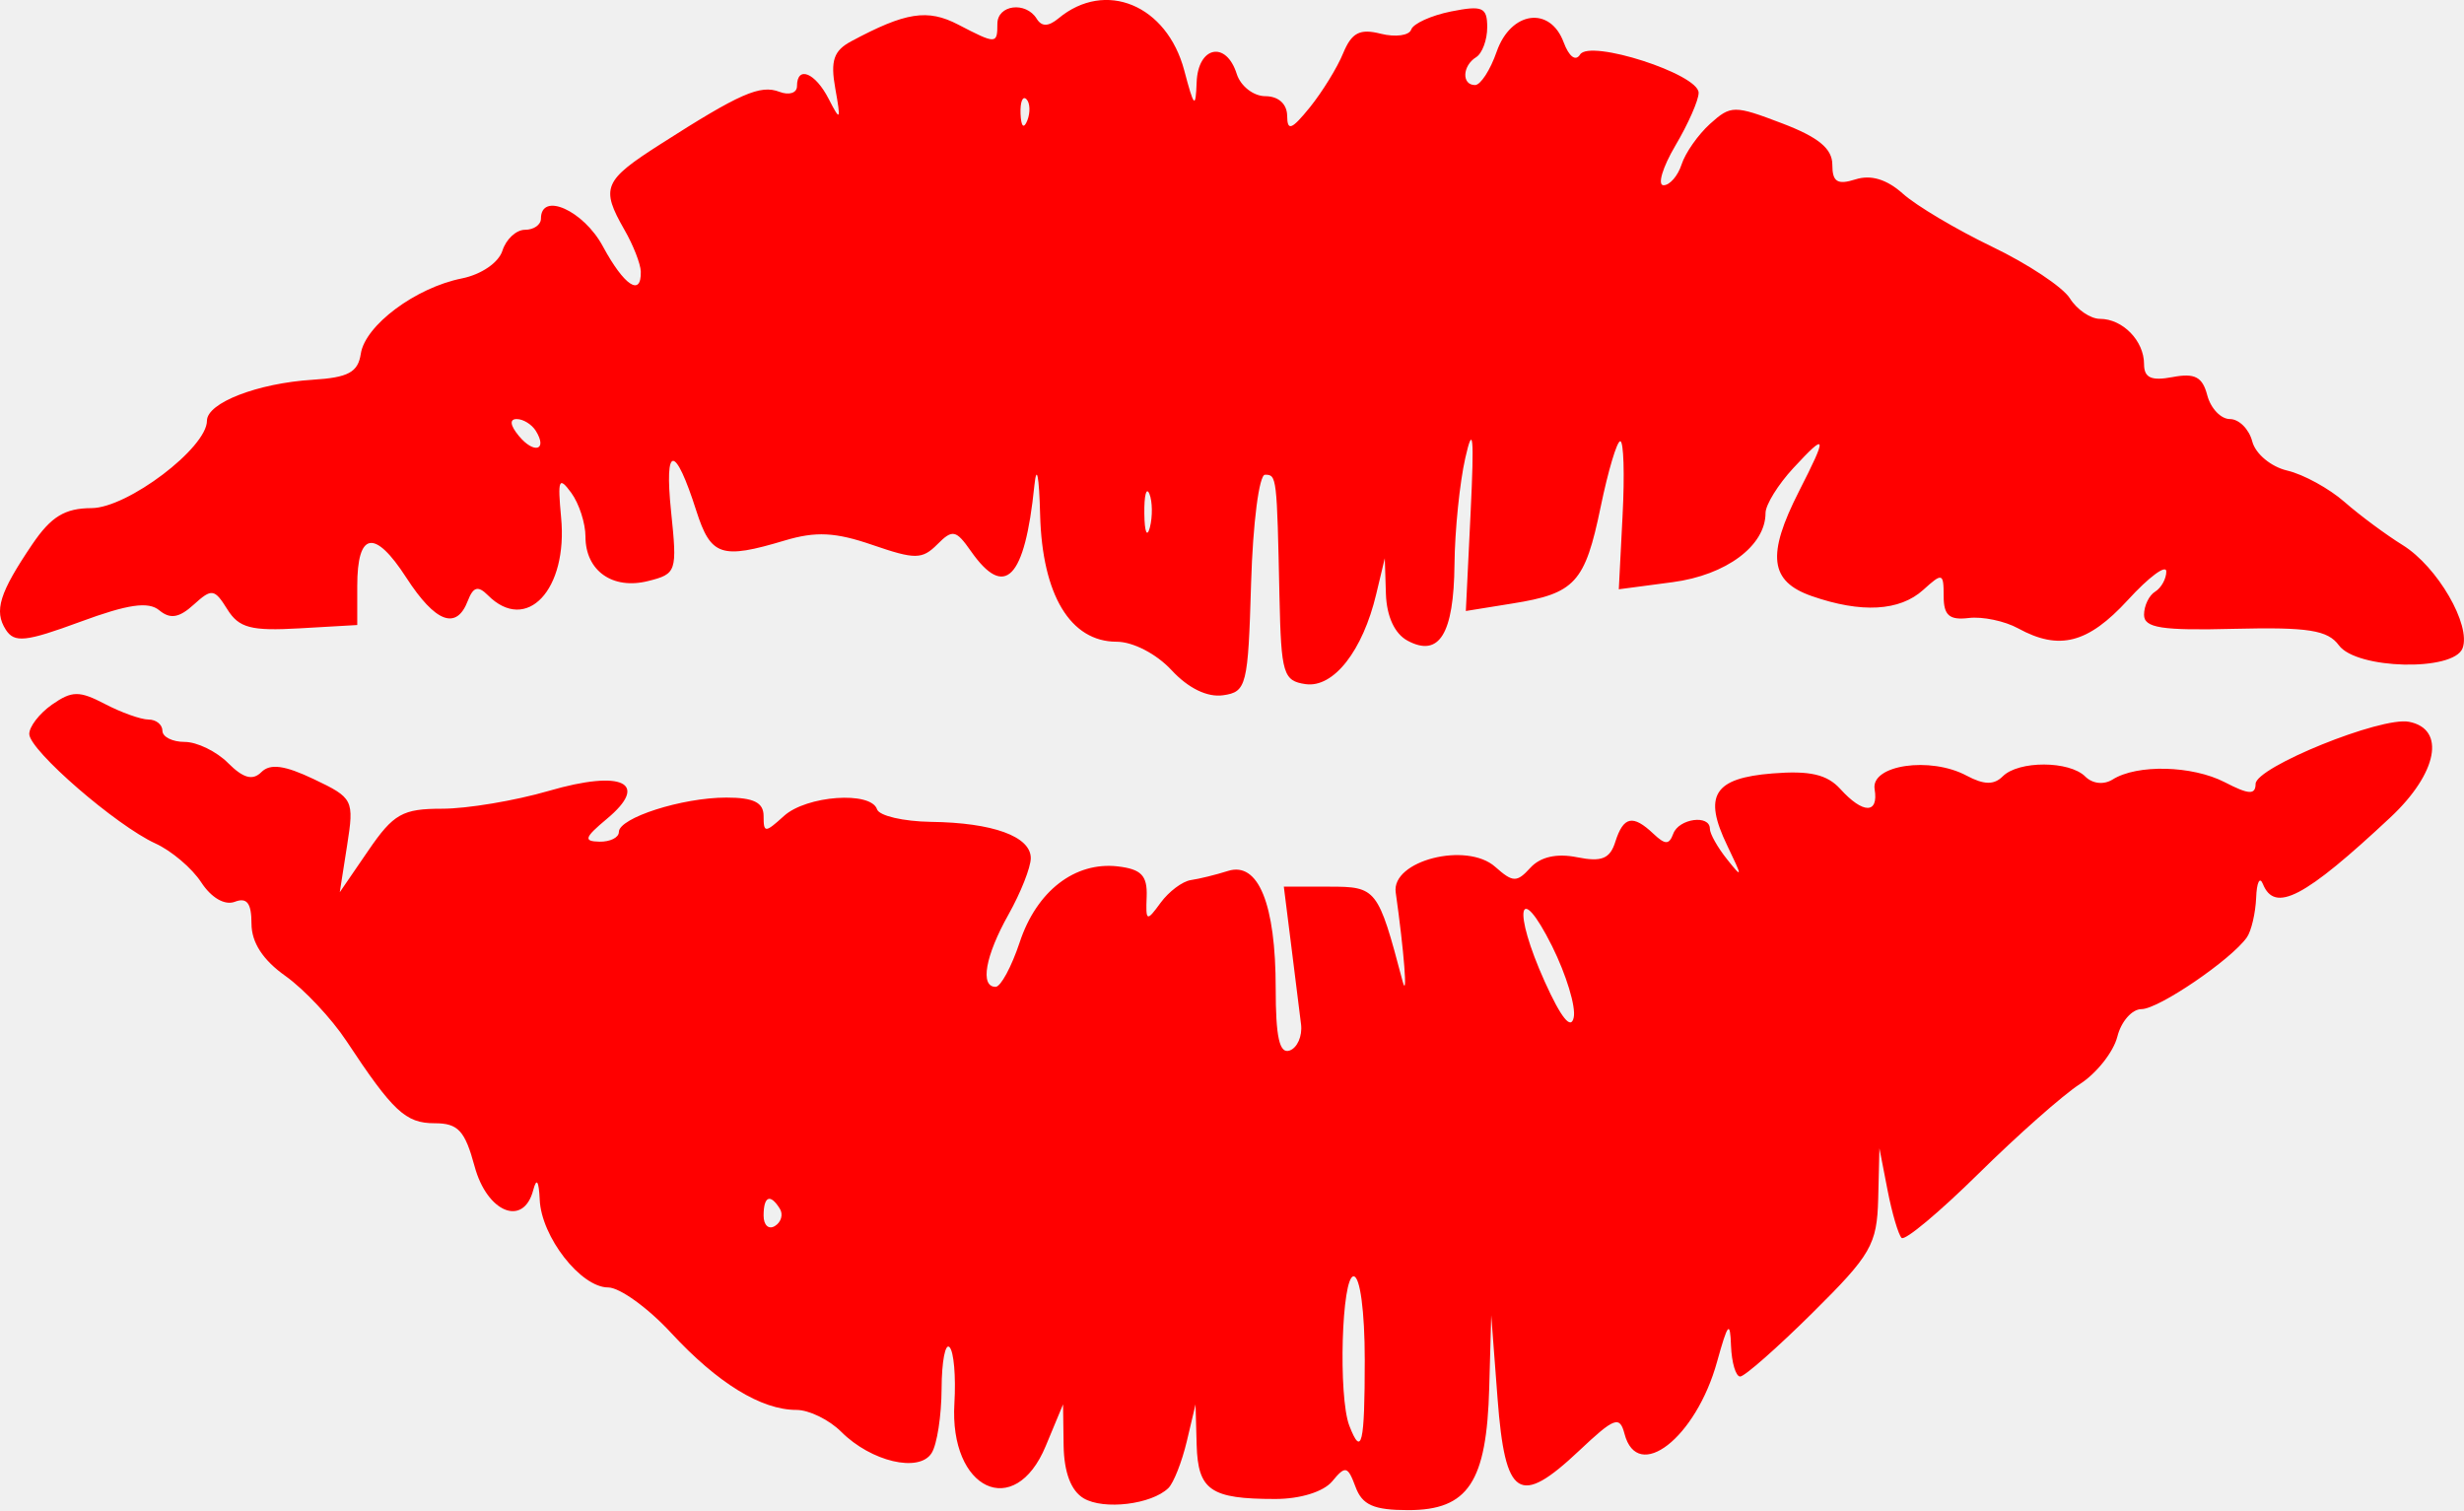
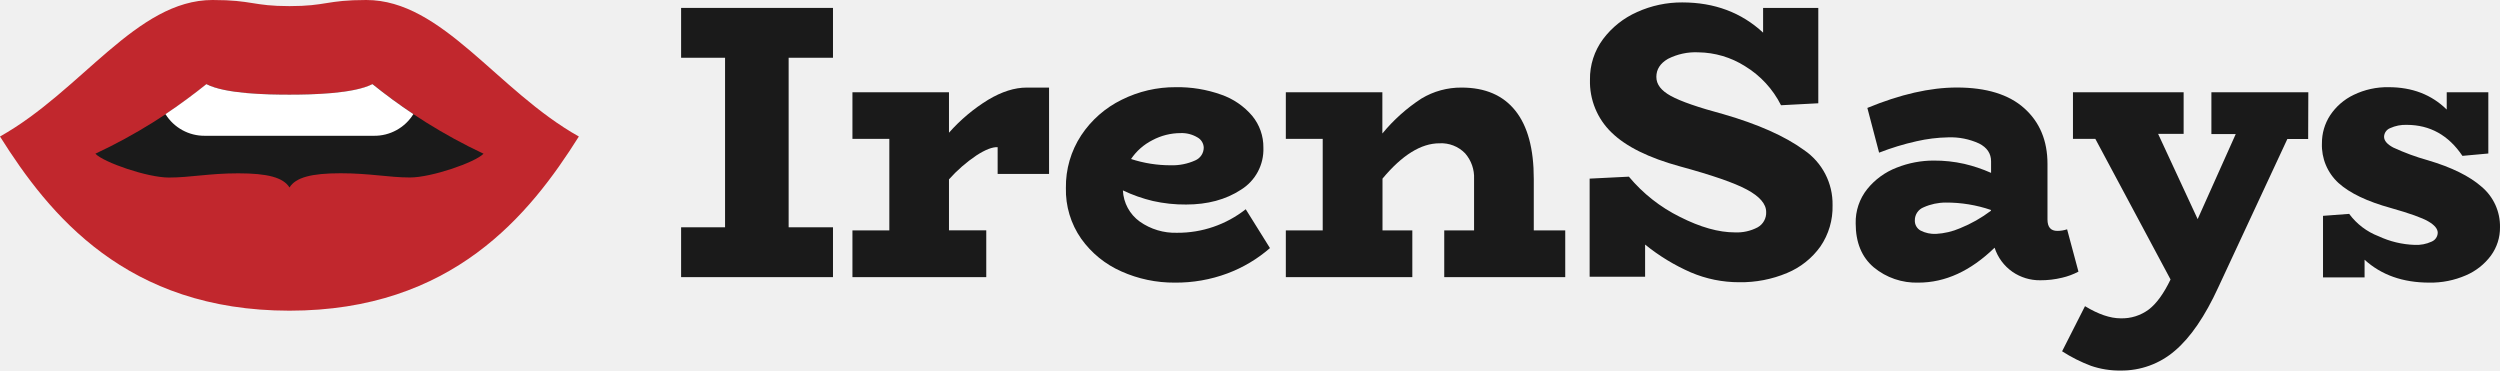
- <svg xmlns="http://www.w3.org/2000/svg" id="svg2" viewBox="0 0 221.33 135.64" version="1.0">
-   <g id="layer1" transform="translate(-302.55 -452.37)">
-     <path id="path1368" fill="#f00" d="m399.89 586.95c-1.14-0.68-1.76-2.33-1.8-4.74l-0.05-3.7-1.56 3.75c-2.78 6.7-8.68 3.93-8.2-3.86 0.14-2.38-0.05-4.64-0.44-5.03-0.38-0.38-0.7 1.29-0.71 3.72s-0.41 5.04-0.9 5.8c-1.12 1.78-5.43 0.77-8.11-1.91-1.09-1.09-2.9-1.97-4.03-1.97-3.17 0-7.08-2.41-11.24-6.9-2.08-2.26-4.64-4.1-5.67-4.1-2.46 0-6.01-4.55-6.15-7.89-0.08-1.69-0.28-2-0.58-0.86-0.87 3.35-4.15 2.03-5.27-2.13-0.87-3.21-1.48-3.87-3.59-3.87-2.61 0-3.74-1.06-7.93-7.4-1.32-2-3.78-4.62-5.46-5.82-2.04-1.44-3.06-3.02-3.06-4.71 0-1.84-0.41-2.38-1.5-1.96-0.9 0.34-2.1-0.35-3.01-1.74-0.83-1.28-2.69-2.85-4.12-3.5-3.52-1.61-11.29-8.34-11.33-9.82-0.02-0.65 0.9-1.85 2.04-2.65 1.79-1.25 2.45-1.26 4.75-0.06 1.47 0.77 3.24 1.4 3.92 1.4 0.69 0 1.25 0.46 1.25 1.01s0.9 1 2 1 2.86 0.85 3.9 1.9c1.37 1.37 2.21 1.59 2.99 0.81 0.79-0.79 2.1-0.61 4.72 0.64 3.53 1.68 3.62 1.85 2.98 5.94l-0.66 4.21 2.57-3.75c2.26-3.3 3.07-3.75 6.63-3.75 2.24 0 6.54-0.72 9.57-1.6 6.62-1.93 9.11-0.72 5.21 2.52-2 1.67-2.11 2.01-0.66 2.04 0.97 0.02 1.75-0.37 1.75-0.87 0-1.27 5.68-3.09 9.65-3.09 2.45 0 3.35 0.44 3.35 1.65 0 1.54 0.13 1.54 1.83 0 2.03-1.84 7.81-2.25 8.36-0.6 0.19 0.59 2.37 1.09 4.83 1.13 5.58 0.07 8.98 1.31 8.98 3.26 0 0.82-0.9 3.1-2 5.06-2.09 3.72-2.58 6.5-1.16 6.5 0.46 0 1.43-1.8 2.16-3.99 1.52-4.61 4.96-7.27 8.81-6.83 2.12 0.25 2.67 0.82 2.6 2.71-0.09 2.25-0.01 2.29 1.25 0.56 0.74-1.01 1.96-1.93 2.72-2.04s2.26-0.48 3.33-0.82c2.73-0.87 4.29 2.97 4.29 10.54 0 4.39 0.34 5.91 1.25 5.59 0.69-0.24 1.15-1.29 1.03-2.33-0.13-1.04-0.53-4.26-0.89-7.14l-0.66-5.25h4.06c4.28 0 4.4 0.15 6.61 8.5 0.48 1.78 0.13-2.69-0.62-7.99-0.4-2.85 6.38-4.58 8.95-2.28 1.58 1.4 1.93 1.41 3.15 0.07 0.9-0.98 2.37-1.31 4.2-0.94 2.2 0.44 2.95 0.14 3.43-1.4 0.73-2.28 1.57-2.46 3.42-0.71 1.06 1 1.41 1 1.78 0 0.5-1.37 3.29-1.75 3.29-0.45 0 0.45 0.7 1.69 1.55 2.75 1.4 1.76 1.4 1.64 0.01-1.24-2.18-4.51-1.21-6.06 4.07-6.48 3.35-0.27 4.9 0.09 6.09 1.4 2.04 2.25 3.45 2.26 3.08 0.02-0.37-2.18 5-2.97 8.26-1.22 1.56 0.83 2.46 0.85 3.25 0.06 1.42-1.42 5.98-1.41 7.41 0.02 0.65 0.65 1.66 0.76 2.45 0.27 2.2-1.39 7.15-1.27 10.08 0.24 2.16 1.12 2.76 1.15 2.77 0.15 0.01-1.5 11.26-6.06 13.77-5.58 3.34 0.64 2.58 4.61-1.64 8.57-7.75 7.25-10.41 8.64-11.48 5.99-0.28-0.69-0.55-0.13-0.6 1.25-0.06 1.37-0.43 2.97-0.83 3.55-1.4 2-7.93 6.45-9.47 6.45-0.85 0-1.83 1.11-2.17 2.48-0.35 1.37-1.86 3.28-3.36 4.25-1.51 0.97-5.61 4.6-9.11 8.05-3.51 3.46-6.62 6.06-6.91 5.77-0.29-0.3-0.86-2.23-1.26-4.29l-0.73-3.76-0.11 4.53c-0.11 4.13-0.63 5.03-5.9 10.25-3.17 3.14-6.1 5.72-6.5 5.72-0.39 0-0.76-1.24-0.82-2.75-0.08-2.31-0.28-2.08-1.25 1.41-1.89 6.86-7.15 10.95-8.32 6.48-0.43-1.64-0.9-1.47-4.09 1.54-5.36 5.05-6.63 4.24-7.31-4.69l-0.57-7.49-0.18 6.52c-0.23 8.47-1.89 10.98-7.27 10.98-3.11 0-4.14-0.46-4.74-2.09-0.7-1.88-0.91-1.93-2.09-0.5-0.78 0.94-2.87 1.59-5.12 1.59-5.82 0-6.94-0.78-7.06-4.86l-0.1-3.64-0.79 3.34c-0.44 1.84-1.18 3.72-1.65 4.18-1.51 1.47-5.8 1.99-7.61 0.92zm25.25-12.44c0-4.34-0.42-7.5-1-7.5-1.08 0-1.39 10.8-0.39 13.41 1.11 2.88 1.39 1.66 1.39-5.91zm-52.54-13.57c-0.86-1.39-1.46-1.13-1.46 0.62 0 0.86 0.46 1.28 1.02 0.93 0.56-0.34 0.76-1.04 0.44-1.55zm69.37-23.58c-3.02-6.04-3.58-3.29-0.66 3.19 1.47 3.26 2.36 4.36 2.6 3.21 0.21-0.96-0.67-3.84-1.94-6.4zm-34.18-24.79c-1.36-1.47-3.47-2.56-4.94-2.56-4.15 0-6.68-4.2-6.87-11.39-0.09-3.52-0.31-4.63-0.52-2.61-0.86 8.38-2.65 10.22-5.7 5.86-1.34-1.91-1.65-1.98-3.02-0.6-1.36 1.36-2 1.36-5.81 0.05-3.34-1.15-5.09-1.24-7.9-0.4-5.7 1.71-6.63 1.39-7.93-2.66-1.92-6.01-2.89-5.99-2.27 0.05 0.56 5.41 0.5 5.61-2.07 6.25-3.18 0.8-5.62-0.92-5.62-3.99 0-1.2-0.57-2.97-1.28-3.94-1.11-1.51-1.23-1.21-0.91 2.2 0.63 6.51-3.1 10.48-6.57 7.01-0.89-0.89-1.32-0.77-1.81 0.5-1.02 2.66-2.91 1.95-5.52-2.08-2.85-4.41-4.41-4.14-4.41 0.75v3.5l-5.21 0.3c-4.33 0.25-5.42-0.04-6.46-1.71-1.16-1.86-1.4-1.89-3.02-0.42-1.31 1.19-2.11 1.32-3.09 0.51-0.98-0.82-2.82-0.55-7.1 1.03-4.91 1.81-5.92 1.91-6.69 0.71-1.08-1.69-0.57-3.31 2.38-7.67 1.69-2.49 2.92-3.24 5.32-3.25 3.23-0.01 10.37-5.41 10.37-7.85 0-1.61 4.56-3.37 9.5-3.68 3.2-0.2 4.07-0.67 4.32-2.34 0.39-2.55 4.92-5.93 9.07-6.76 1.75-0.35 3.31-1.42 3.65-2.49 0.33-1.04 1.24-1.88 2.03-1.88s1.43-0.45 1.43-1c0-2.45 3.83-0.74 5.57 2.5 1.9 3.52 3.46 4.56 3.4 2.25-0.02-0.69-0.68-2.38-1.47-3.75-2.16-3.78-1.89-4.42 3.25-7.7 7.11-4.55 8.95-5.36 10.68-4.69 0.87 0.33 1.57 0.1 1.57-0.51 0-1.88 1.64-1.22 2.85 1.15 1.05 2.05 1.11 1.96 0.59-0.94-0.45-2.5-0.14-3.4 1.43-4.24 4.89-2.62 6.86-2.93 9.61-1.5 3.41 1.77 3.52 1.77 3.52-0.07 0-1.71 2.55-2.04 3.53-0.46 0.45 0.73 1.05 0.72 1.96-0.03 4.21-3.5 9.74-1.21 11.3 4.69 0.88 3.33 1.02 3.46 1.11 1.05 0.12-3.24 2.65-3.76 3.6-0.75 0.35 1.1 1.51 2 2.57 2 1.17 0 1.94 0.69 1.96 1.75 0.01 1.42 0.39 1.28 2.04-0.75 1.11-1.38 2.46-3.56 2.99-4.86 0.77-1.85 1.49-2.23 3.38-1.75 1.32 0.33 2.55 0.16 2.73-0.37 0.18-0.54 1.8-1.27 3.58-1.63 2.83-0.56 3.25-0.38 3.25 1.42 0 1.14-0.45 2.35-1 2.69-1.24 0.77-1.31 2.5-0.09 2.5 0.49 0 1.37-1.35 1.94-3 1.27-3.64 4.8-4.13 6.02-0.83 0.48 1.28 1.07 1.73 1.47 1.09 0.86-1.4 10.64 1.75 10.65 3.43 0.01 0.65-0.93 2.79-2.09 4.75-1.15 1.95-1.63 3.56-1.06 3.56 0.56 0 1.29-0.85 1.62-1.87 0.33-1.03 1.48-2.67 2.55-3.64 1.87-1.69 2.18-1.69 6.48-0.05 3.26 1.24 4.51 2.27 4.51 3.71 0 1.55 0.45 1.84 2.09 1.32 1.38-0.44 2.81 0 4.25 1.29 1.19 1.07 4.79 3.21 8.01 4.76 3.21 1.54 6.36 3.63 6.99 4.64s1.85 1.84 2.7 1.84c2.04 0 3.96 1.97 3.96 4.06 0 1.24 0.65 1.53 2.56 1.17 2-0.38 2.69-0.02 3.12 1.64 0.31 1.17 1.22 2.13 2.03 2.13 0.82 0 1.72 0.9 2.01 2.01 0.29 1.12 1.69 2.28 3.15 2.62 1.45 0.34 3.76 1.61 5.13 2.81 1.38 1.21 3.73 2.95 5.23 3.88 3.13 1.94 6.17 7.19 5.38 9.27-0.81 2.1-9.53 1.89-11.11-0.27-1-1.36-2.75-1.64-9.36-1.48-6.57 0.17-8.14-0.08-8.14-1.26 0-0.81 0.45-1.75 1-2.08 0.55-0.34 1-1.16 1-1.81 0-0.66-1.56 0.49-3.45 2.56-3.59 3.91-6.17 4.57-9.86 2.55-1.2-0.66-3.2-1.08-4.44-0.93-1.74 0.21-2.25-0.24-2.25-1.96 0-2.09-0.11-2.13-1.83-0.57-2.12 1.92-5.56 2.11-10.02 0.56-3.78-1.32-4.06-3.68-1.15-9.4 2.59-5.08 2.52-5.36-0.5-2.1-1.37 1.48-2.5 3.3-2.5 4.04 0 2.94-3.53 5.57-8.34 6.21l-4.84 0.64 0.34-6.65c0.19-3.66 0.1-6.65-0.21-6.65-0.3 0-1.09 2.66-1.76 5.9-1.41 6.82-2.29 7.78-7.95 8.68l-4.16 0.67 0.43-8.87c0.33-6.86 0.22-7.97-0.48-4.87-0.5 2.2-0.94 6.49-0.97 9.55-0.06 6.26-1.37 8.38-4.21 6.86-1.16-0.62-1.88-2.17-1.95-4.2l-0.1-3.21-0.77 3.22c-1.21 5.1-3.83 8.44-6.34 8.09-2.01-0.29-2.2-0.92-2.35-7.81-0.23-10.86-0.24-11-1.3-11-0.53 0-1.09 4.35-1.25 9.75-0.27 9.22-0.41 9.76-2.52 10.06-1.41 0.2-3.12-0.63-4.62-2.25zm-1.99-15.83c-0.28-0.68-0.48 0.12-0.46 1.77s0.24 2.2 0.5 1.23c0.25-0.98 0.23-2.33-0.04-3zm-55.12-5.67c-0.36-0.58-1.13-1.06-1.72-1.06-0.66 0-0.59 0.57 0.2 1.52 1.37 1.65 2.6 1.28 1.52-0.46zm44.07-29.79c-0.34-0.34-0.57 0.25-0.53 1.31 0.05 1.16 0.29 1.4 0.61 0.6 0.28-0.72 0.25-1.58-0.08-1.91z" />
+ <svg xmlns="http://www.w3.org/2000/svg" viewBox="0 0 764.45 113.3">
+   <defs>
+     <style>.cls-1{fill:#1a1a1a;}.cls-2{fill:#c1272d;}.cls-3{fill:#fff;}</style>
+   </defs>
+   <g id="Layer_6" data-name="Layer 6">
+     <path class="cls-1" d="M113.89,25.73C108.14,28.69,95.32,29,88.5,29s-19.64-.26-25.39-3.22A166.45,166.45,0,0,1,29.16,47c2.53,2.7,15.93,7.31,22.46,7.31S63.89,53,72.86,53s13.75,1.31,15.64,4.36c1.89-3,6.67-4.36,15.64-4.36s14.71,1.31,21.24,1.31,19.93-4.61,22.46-7.31A166.45,166.45,0,0,1,113.89,25.73Z" />
+     <rect class="cls-1" x="26.22" y="23.72" width="124.57" height="44.13" />
+     <path class="cls-2" d="M112,0c-12.2,0-12.2,1.87-23.48,1.87S77.22,0,65,0C41.71,0,25,27.73,0,41.74,15,65.59,38.65,95,88.51,95S162,65.59,177,41.74C152,27.73,135.31,0,112,0Zm13.4,54.27c-6.54,0-12.28-1.29-21.25-1.29s-13.75,1.29-15.63,4.35C86.62,54.27,81.83,53,72.87,53s-14.71,1.29-21.25,1.29S31.69,49.66,29.16,47a166.22,166.22,0,0,0,34-21.25c5.75,3,18.58,3.22,25.4,3.22s19.64-.26,25.39-3.22A166,166,0,0,0,147.85,47C145.32,49.66,131.91,54.27,125.39,54.27Z" />
+     <path class="cls-3" d="M126.4,34.9a14,14,0,0,1-12.09,6.62H62.68A14,14,0,0,1,50.6,34.9q6.4-4.28,12.51-9.18c5.75,3,18.57,3.22,25.39,3.22s19.64-.26,25.39-3.22Q120,30.64,126.4,34.9Z" />
+     <path class="cls-1" d="M241.15,17.66V69.5h13.56V84.74H208.27V69.5h13.44V17.66H208.27V2.42h46.44V17.66Z" />
+     <path class="cls-1" d="M320.78,26.78v26.4H305.06V45q-2.4-.12-6.48,2.52a44.93,44.93,0,0,0-8.4,7.32v15.6h11.4V84.74H260.66V70.46h11.28v-28H260.66V28.22h29.52V40.58a52.9,52.9,0,0,1,12-10.08q6.24-3.72,11.76-3.72Z" />
+     <path class="cls-1" d="M388.33,75.86a42.51,42.51,0,0,1-13,7.74,44.86,44.86,0,0,1-16.14,2.82A39.25,39.25,0,0,1,342.91,83a29.83,29.83,0,0,1-12.3-10,26,26,0,0,1-4.68-15.54,28.52,28.52,0,0,1,4.68-16.08A31.44,31.44,0,0,1,343,30.5a36.51,36.51,0,0,1,16.56-3.84,39.41,39.41,0,0,1,13.86,2.28,21.78,21.78,0,0,1,9.48,6.48,15,15,0,0,1,3.42,9.72,14.49,14.49,0,0,1-6.9,12.9q-6.9,4.5-16.74,4.5a44.55,44.55,0,0,1-10.14-1.08,45.75,45.75,0,0,1-9.18-3.24,12.43,12.43,0,0,0,5.16,9.54,18.79,18.79,0,0,0,11.4,3.42,33.58,33.58,0,0,0,21-7.2Zm-35.94-33a17.3,17.3,0,0,0-6.54,5.76A38.8,38.8,0,0,0,358,50.54a17,17,0,0,0,7.5-1.5,4.27,4.27,0,0,0,2.58-3.9A3.71,3.71,0,0,0,366.13,42,9.29,9.29,0,0,0,361,40.7,18.32,18.32,0,0,0,352.39,42.86Z" />
+     <path class="cls-1" d="M478.62,70.46V84.74h-37V70.46h9.12V54.74A11.14,11.14,0,0,0,448,46.88a10.16,10.16,0,0,0-7.86-3.06q-8.4,0-17.4,10.8V70.46h9.12V84.74H393.18V70.46h11.28v-28H393.18V28.22H422.7v12.6a52.55,52.55,0,0,1,11.94-10.68,23.39,23.39,0,0,1,12.3-3.36q10.8,0,16.44,7.08T469,54.74V70.46Z" />
+     <path class="cls-1" d="M551.6,45.86a19.94,19.94,0,0,1,8.76,16.92,21.31,21.31,0,0,1-3.72,12.6,23.65,23.65,0,0,1-10.2,8.1A36.34,36.34,0,0,1,531.8,86.3a37.46,37.46,0,0,1-14.76-3,60.48,60.48,0,0,1-14-8.52v9.84H486.08v-30l12-.6a48,48,0,0,0,15.6,12.3q9.36,4.74,16.8,4.74a13.58,13.58,0,0,0,7-1.56,5.11,5.11,0,0,0,2.58-4.68c0-2.47-2-4.75-5.88-6.84s-10.73-4.44-20.4-7.08-16.61-6.1-21-10.38a21.58,21.58,0,0,1-6.6-16.14,20.29,20.29,0,0,1,4-12.42A26.27,26.27,0,0,1,500.6,3.68,33,33,0,0,1,514.4.74q14.76,0,24.72,9.24V2.42H556V31.58l-11.4.6a29.43,29.43,0,0,0-11-11.94A27.36,27.36,0,0,0,519.32,16a18.53,18.53,0,0,0-9.3,2c-2.36,1.37-3.54,3.2-3.54,5.52s1.48,4.19,4.44,5.82,8.32,3.5,16.08,5.58Q542.84,39.5,551.6,45.86Z" />
+     <path class="cls-1" d="M635.55,83.06a20.61,20.61,0,0,1-5,1.86,27.65,27.65,0,0,1-6.72.78,14.67,14.67,0,0,1-8.46-2.58,14.37,14.37,0,0,1-5.46-7.38q-11,10.68-23.28,10.68a20.41,20.41,0,0,1-13.68-4.68q-5.52-4.68-5.52-13.44a16.2,16.2,0,0,1,3.54-10.5,21.52,21.52,0,0,1,9-6.54,30.56,30.56,0,0,1,11.34-2.16,41.28,41.28,0,0,1,9.3,1,46.2,46.2,0,0,1,8.22,2.76V49.34q0-3.6-3.66-5.46A20.81,20.81,0,0,0,595.71,42a47.07,47.07,0,0,0-9.72,1.2,77.82,77.82,0,0,0-11.4,3.48L571,33q15.12-6.24,27.36-6.24,13.56,0,20.64,6.36t7.08,17v17q0,3.48,3,3.48a9.47,9.47,0,0,0,3-.48ZM587.31,70.52a9.44,9.44,0,0,0,4.68,1,21.55,21.55,0,0,0,7.38-1.74,41.2,41.2,0,0,0,9.42-5.34v-.24A42,42,0,0,0,595,61.94a16.53,16.53,0,0,0-6.78,1.44,4.24,4.24,0,0,0-2.7,4A3.39,3.39,0,0,0,587.31,70.52Z" />
+     <path class="cls-1" d="M705.79,42.5h-6.36L678.31,87.86q-6.12,13.32-13.26,19.38a24.9,24.9,0,0,1-16.62,6.06,26.74,26.74,0,0,1-9.06-1.44,46.65,46.65,0,0,1-8.82-4.44l7-13.8q6.12,3.72,10.92,3.72a13.73,13.73,0,0,0,8.58-2.7q3.54-2.7,6.66-9.18l-23-43h-6.84V28.22h33.84V40.94h-7.8L672,67l11.64-26h-7.44V28.22h29.64Z" />
+     <path class="cls-1" d="M758.87,57.14a15.8,15.8,0,0,1,5.58,12.36,14.45,14.45,0,0,1-2.76,8.64A18.64,18.64,0,0,1,754,84.2a26.85,26.85,0,0,1-11.16,2.22q-12.12,0-19.8-7v5.4H710.33V66l8-.6a20.11,20.11,0,0,0,9,6.84,28.27,28.27,0,0,0,11,2.64,11,11,0,0,0,5.22-1,3,3,0,0,0,1.86-2.7q0-1.8-2.88-3.48c-1.92-1.12-5.72-2.47-11.4-4.08q-10.92-3-16.08-7.68A15.61,15.61,0,0,1,710,43.82a15.49,15.49,0,0,1,2.52-8.58,17.88,17.88,0,0,1,7.2-6.24,23.56,23.56,0,0,1,10.68-2.34q10.8,0,17.76,6.84V28.22h12.72V46.94l-7.92.72q-6.36-9.46-17-9.48a11.24,11.24,0,0,0-5.1,1,2.92,2.92,0,0,0-1.86,2.64q0,1.8,2.82,3.3A70,70,0,0,0,742.37,49Q753.29,52.22,758.87,57.14Z" />
  </g>
</svg>
